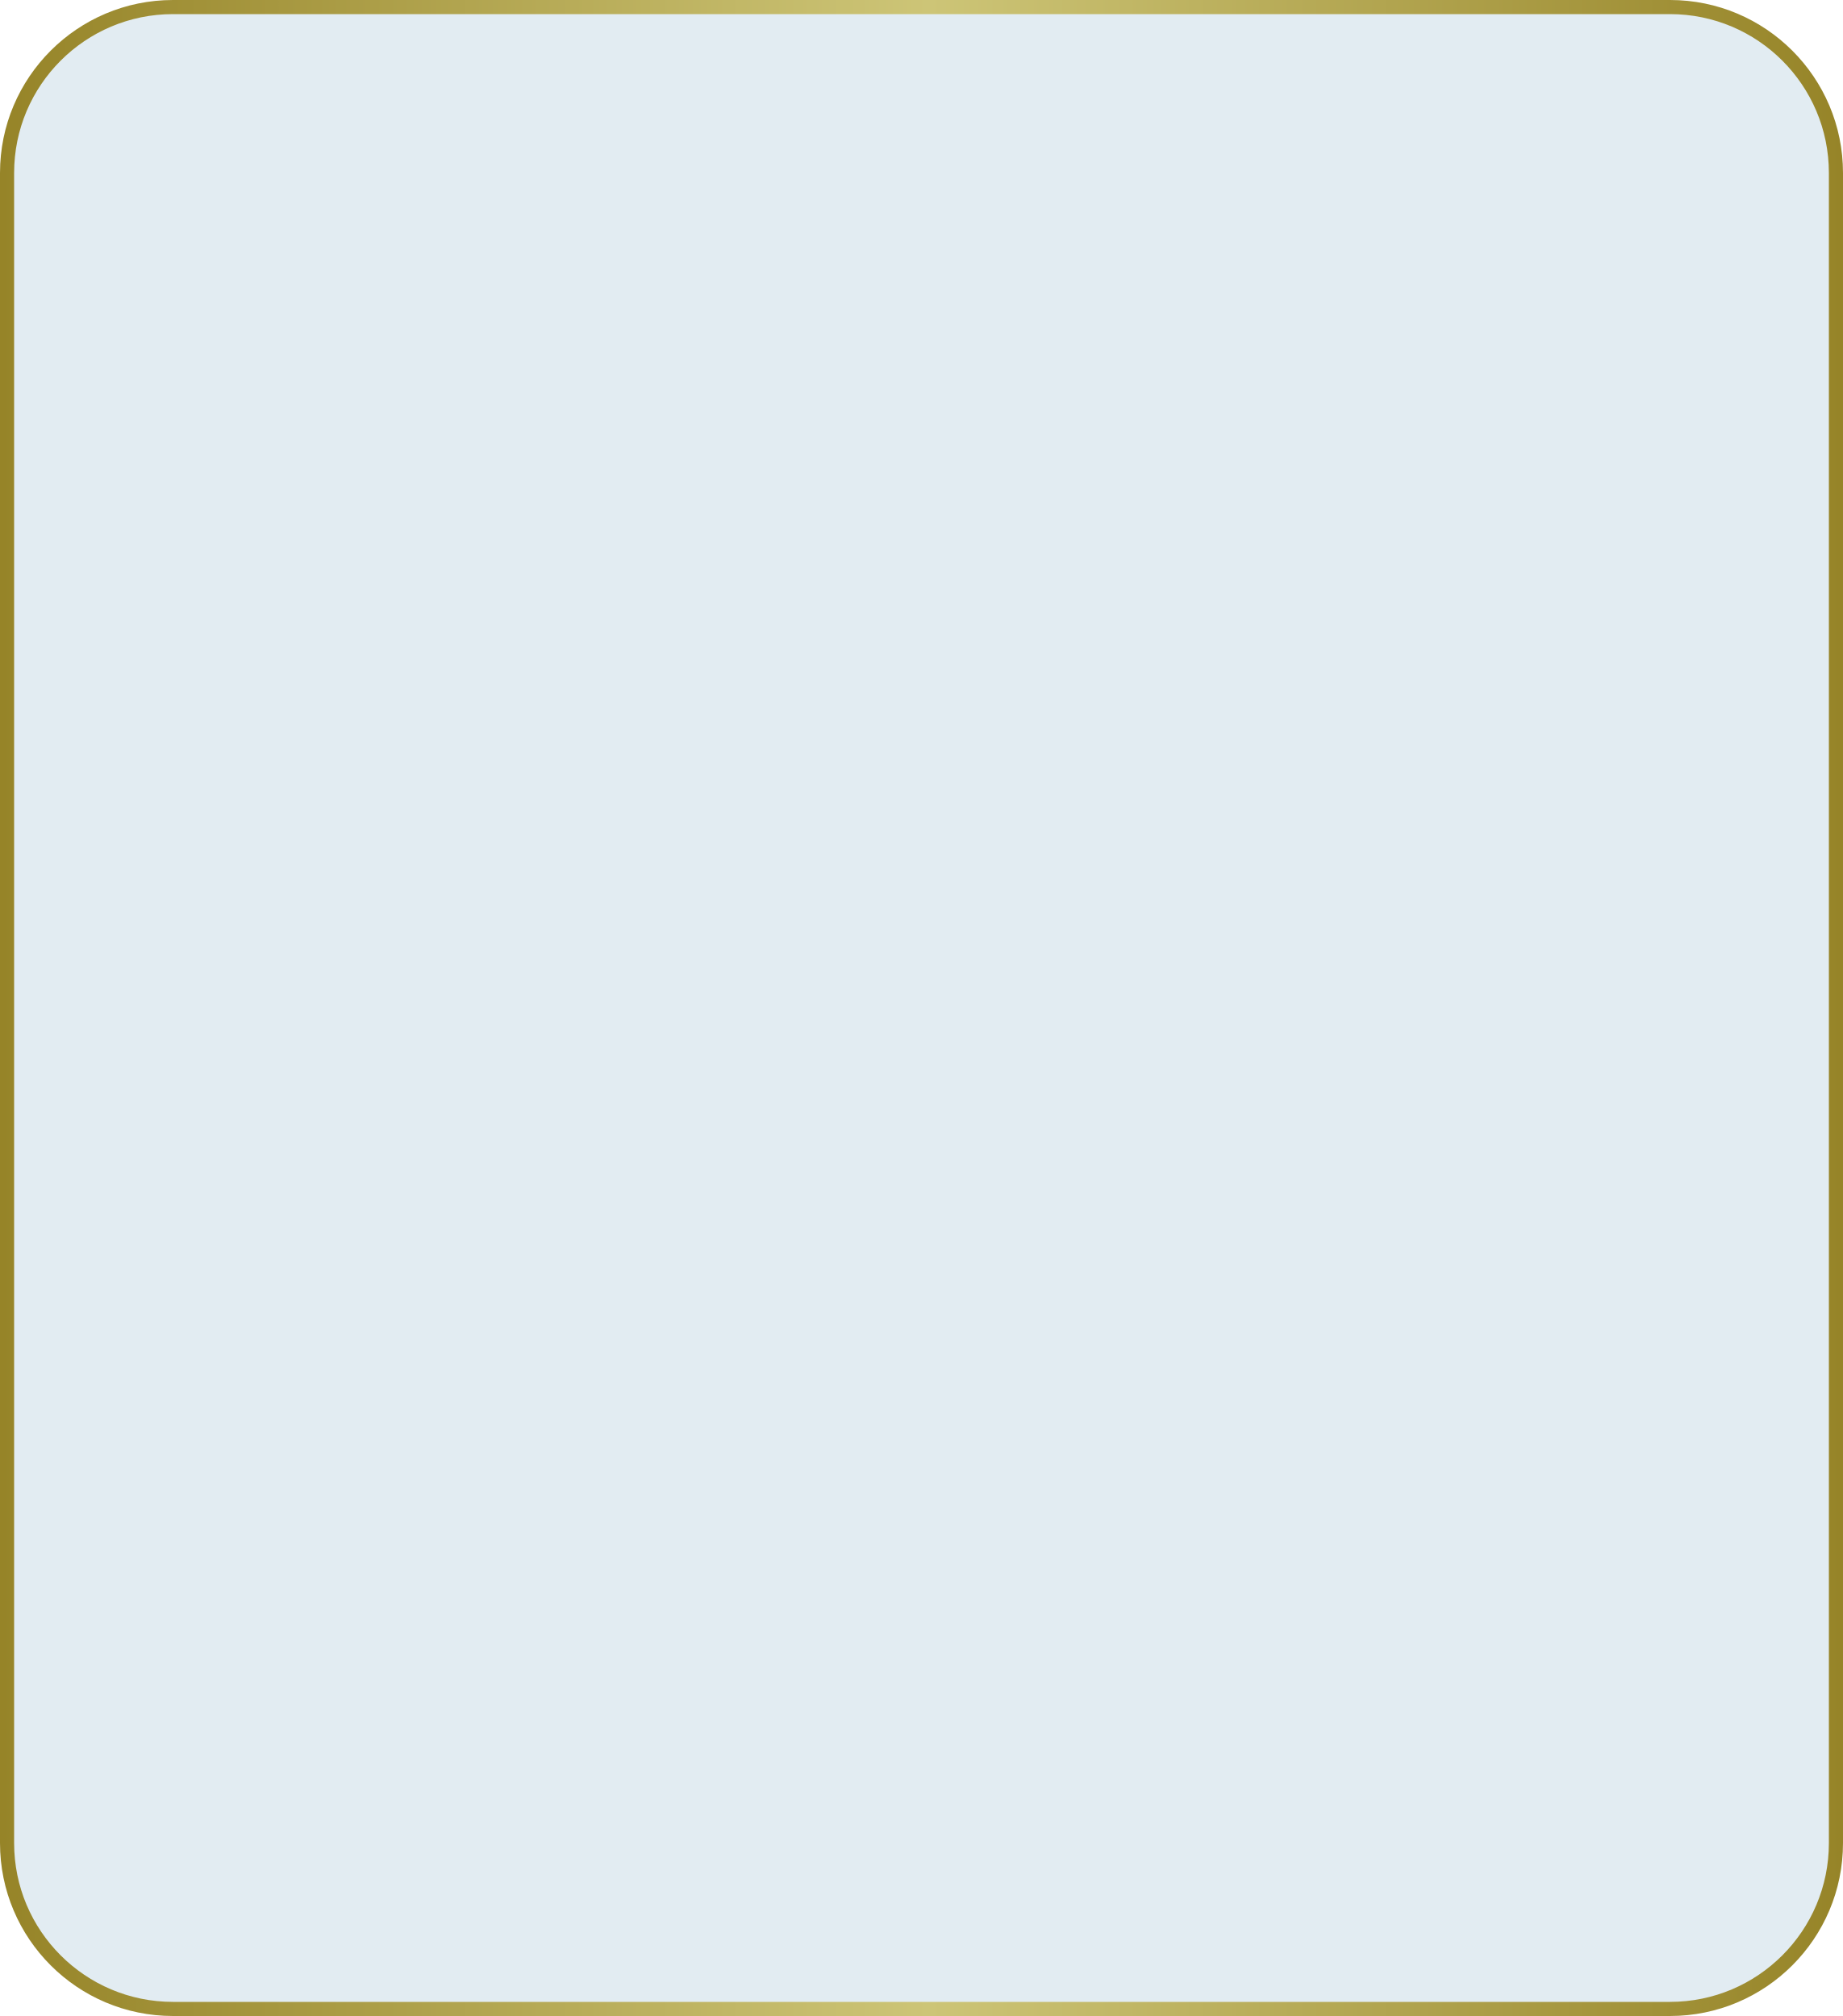
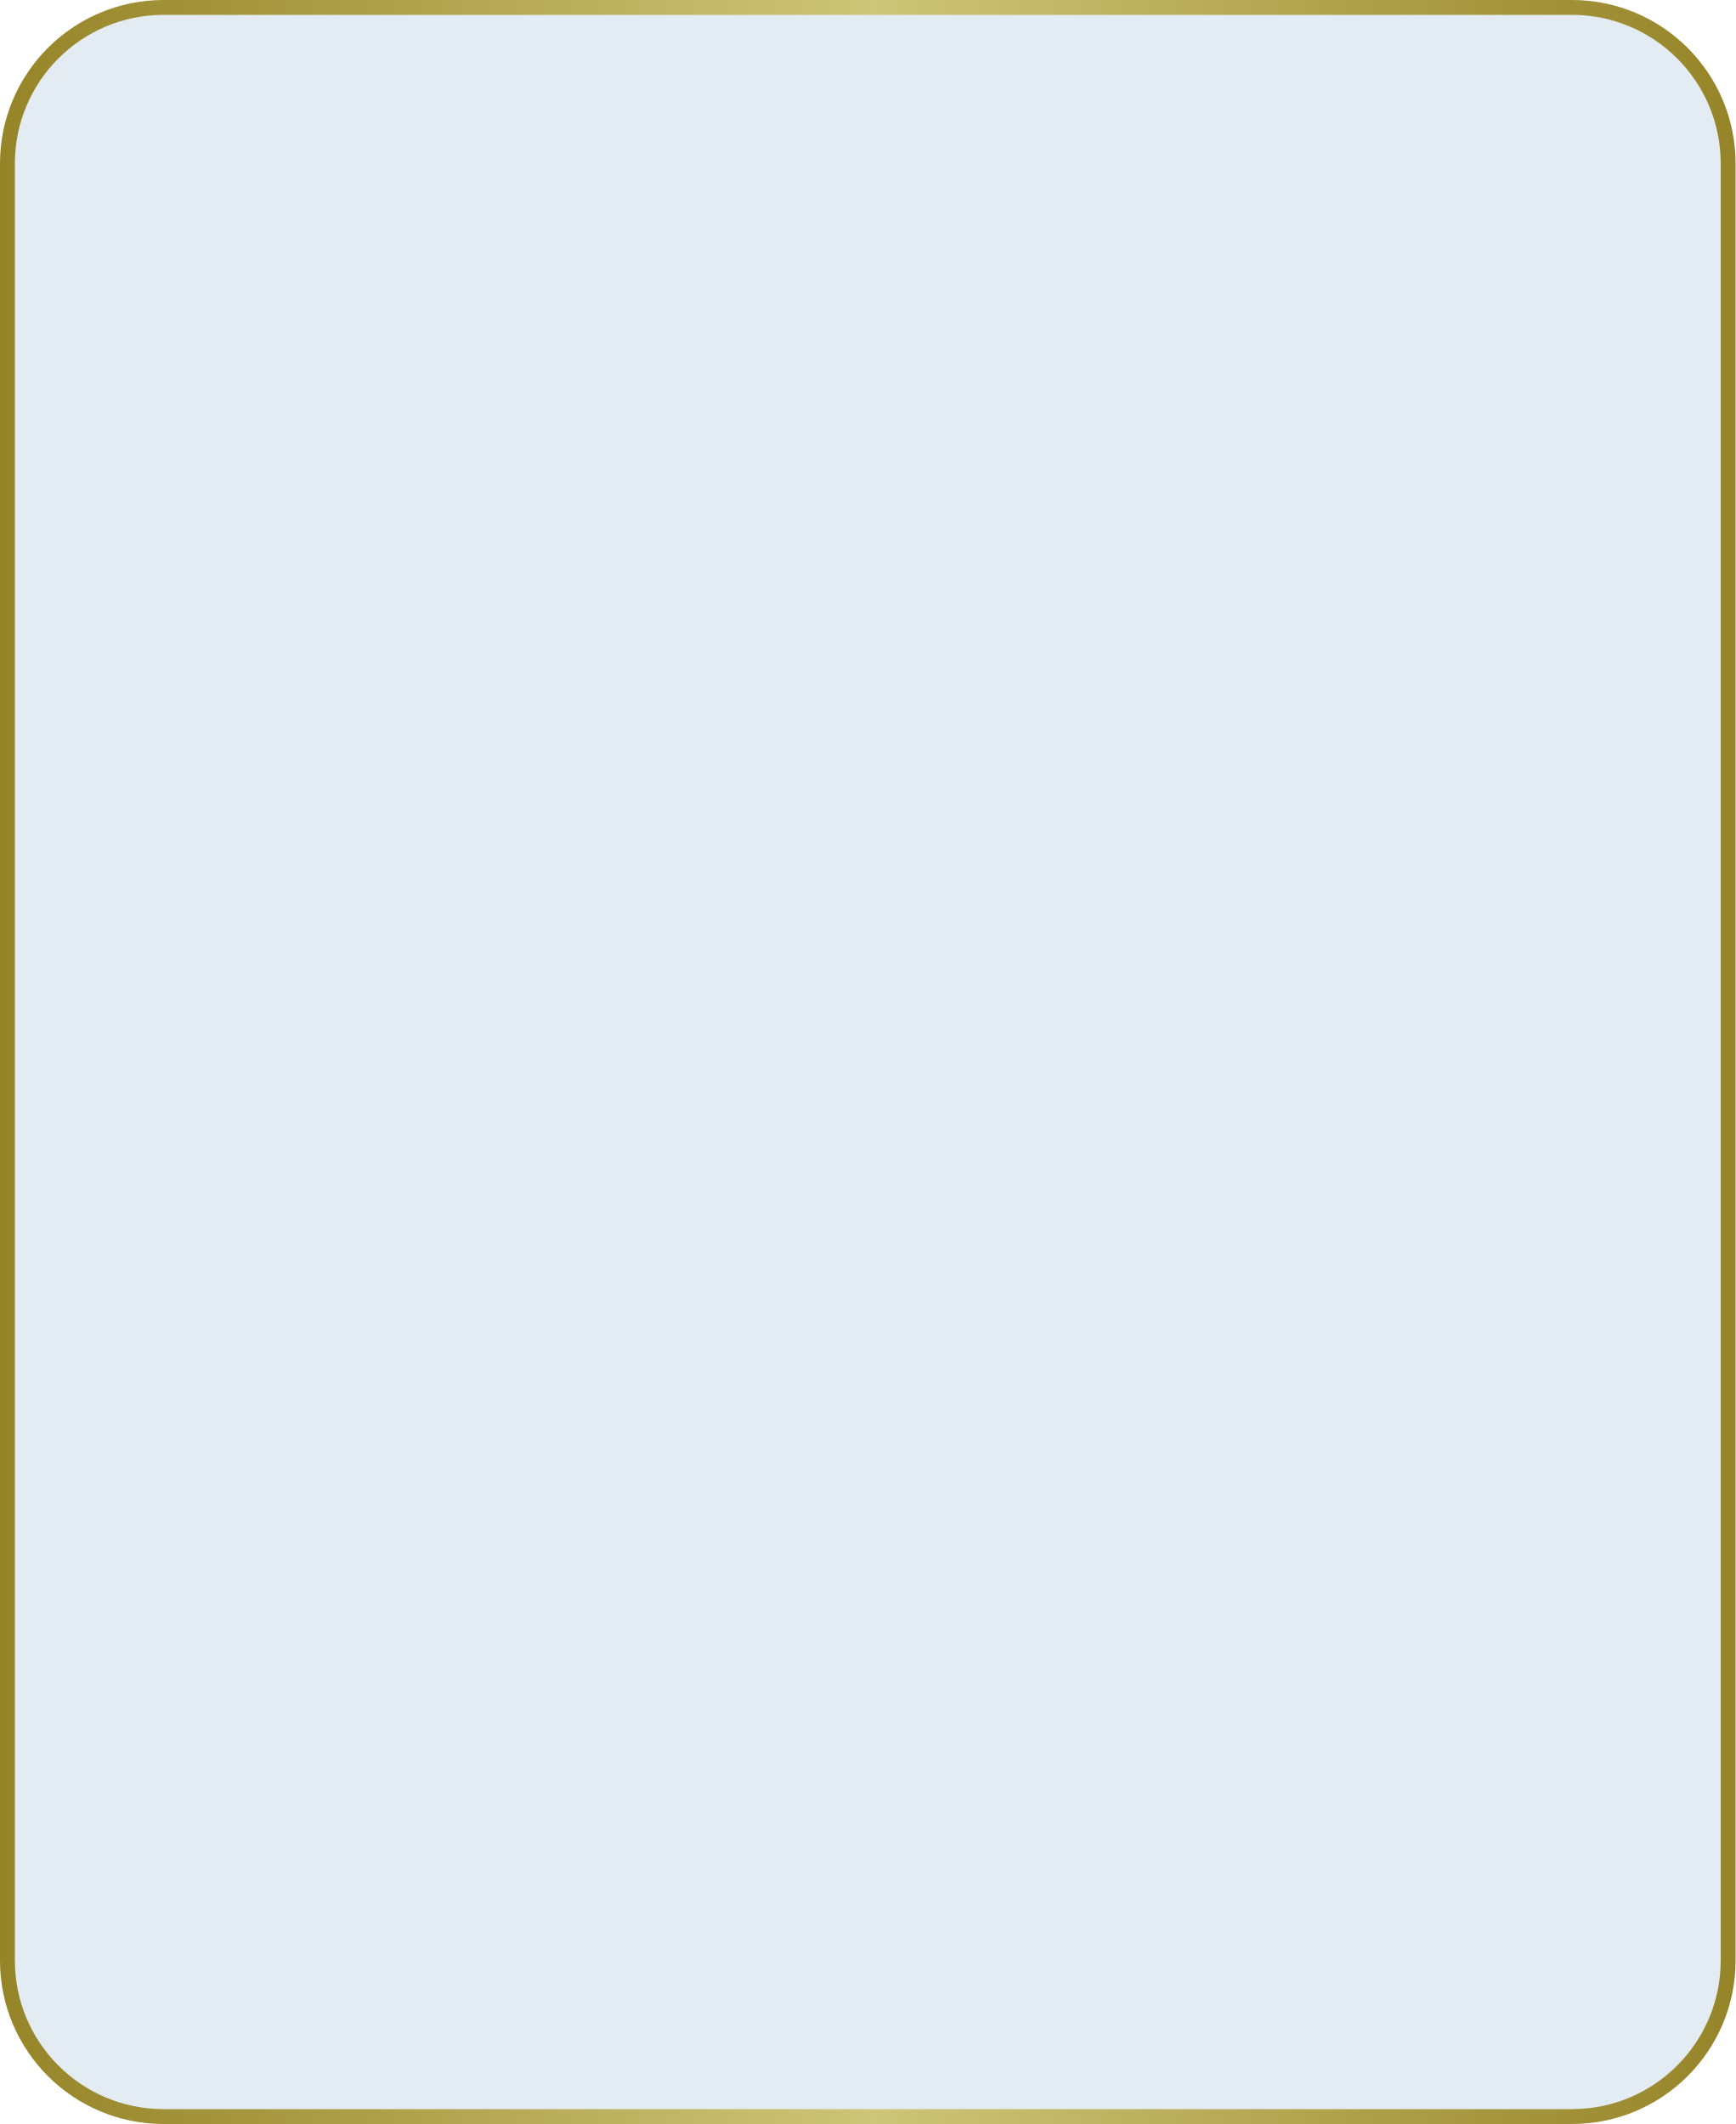
- <svg xmlns="http://www.w3.org/2000/svg" width="914" height="1000" viewBox="0 0 914 1000" fill="none" shape-rendering="geometricPrecision">
+ <svg xmlns="http://www.w3.org/2000/svg" width="817" height="1000" viewBox="0 0 817 1000" fill="none" shape-rendering="geometricPrecision">
  <defs>
-     <linearGradient id="yasin6982F2Gold" x1="0" y1="500" x2="914" y2="500" gradientUnits="userSpaceOnUse">
+     <linearGradient id="yasin6982F2Gold" x1="0" y1="500" x2="817" y2="500" gradientUnits="userSpaceOnUse">
      <stop stop-color="#968428" />
      <stop offset="0.504" stop-color="#CDC577" />
      <stop offset="1" stop-color="#968428" />
    </linearGradient>
  </defs>
-   <rect x="3.5" y="3.5" width="907" height="993" rx="82.3" ry="82.3" fill="#CEE0E9" fill-opacity="0.6" stroke="url(#yasin6982F2Gold)" stroke-width="7" />
+   <rect x="3.5" y="3.5" width="810" height="993" rx="73.5" ry="73.5" fill="#CEE0E9" fill-opacity="0.6" stroke="url(#yasin6982F2Gold)" stroke-width="7" />
</svg>
